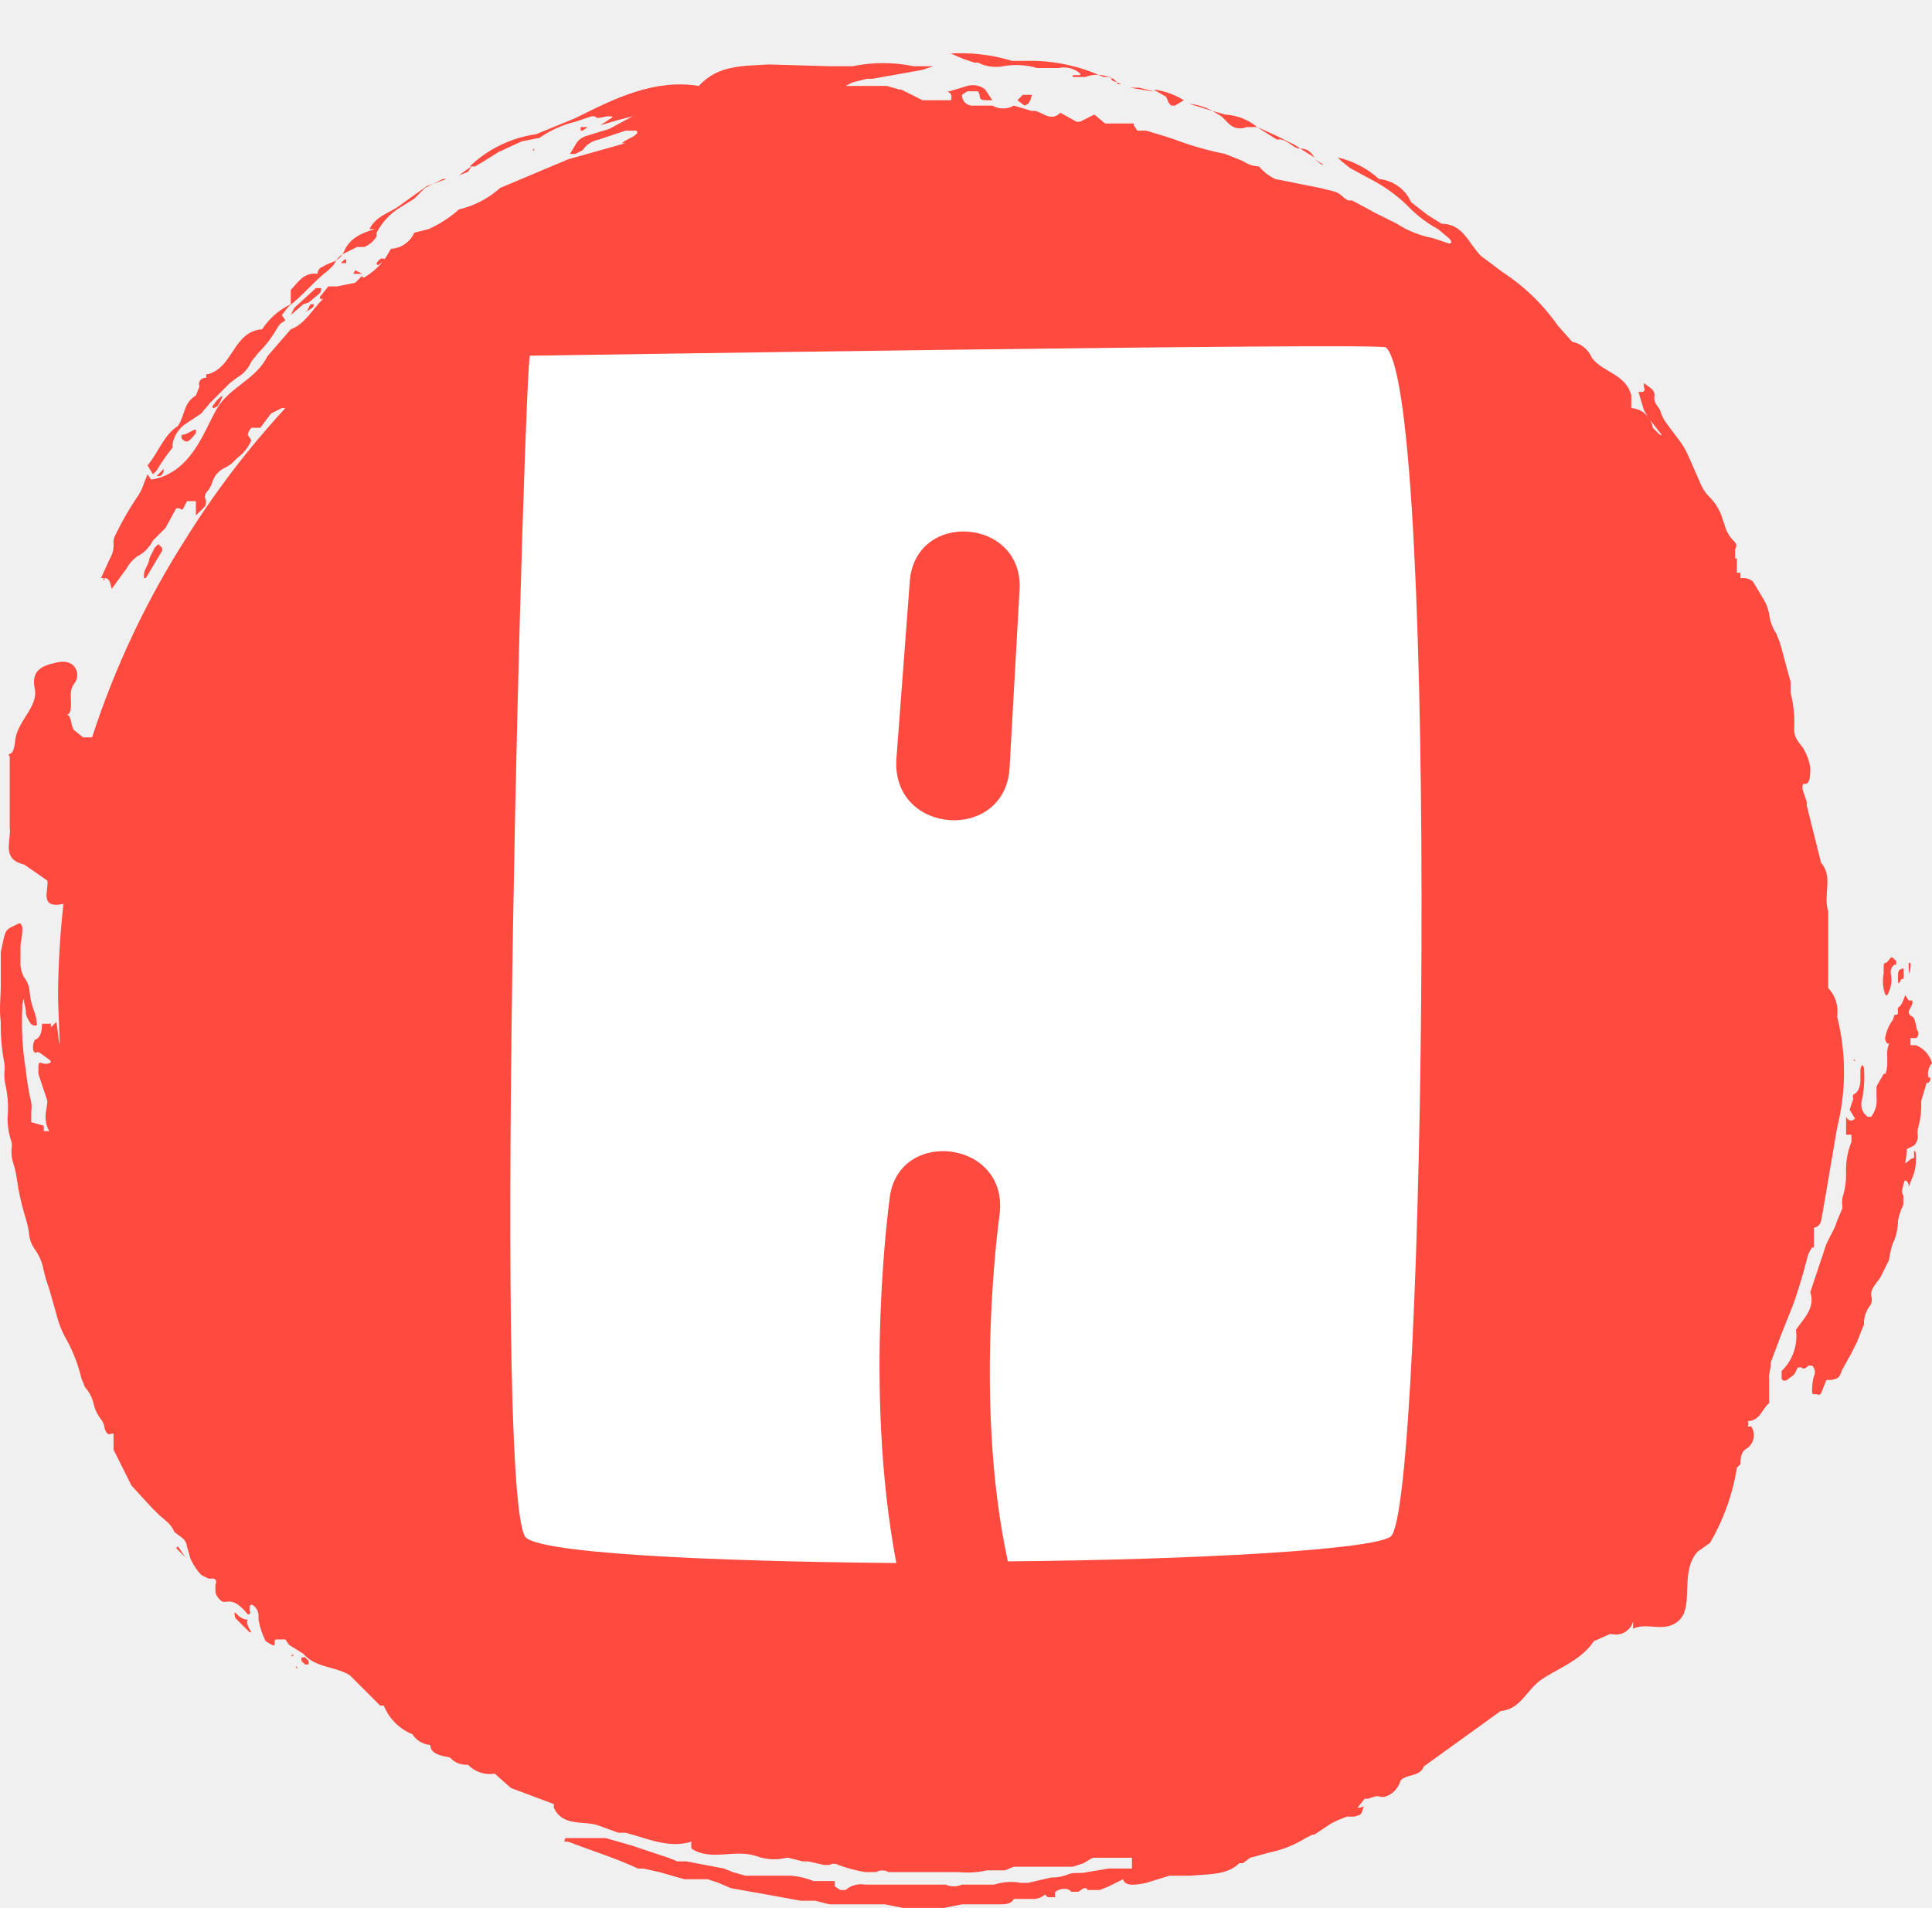
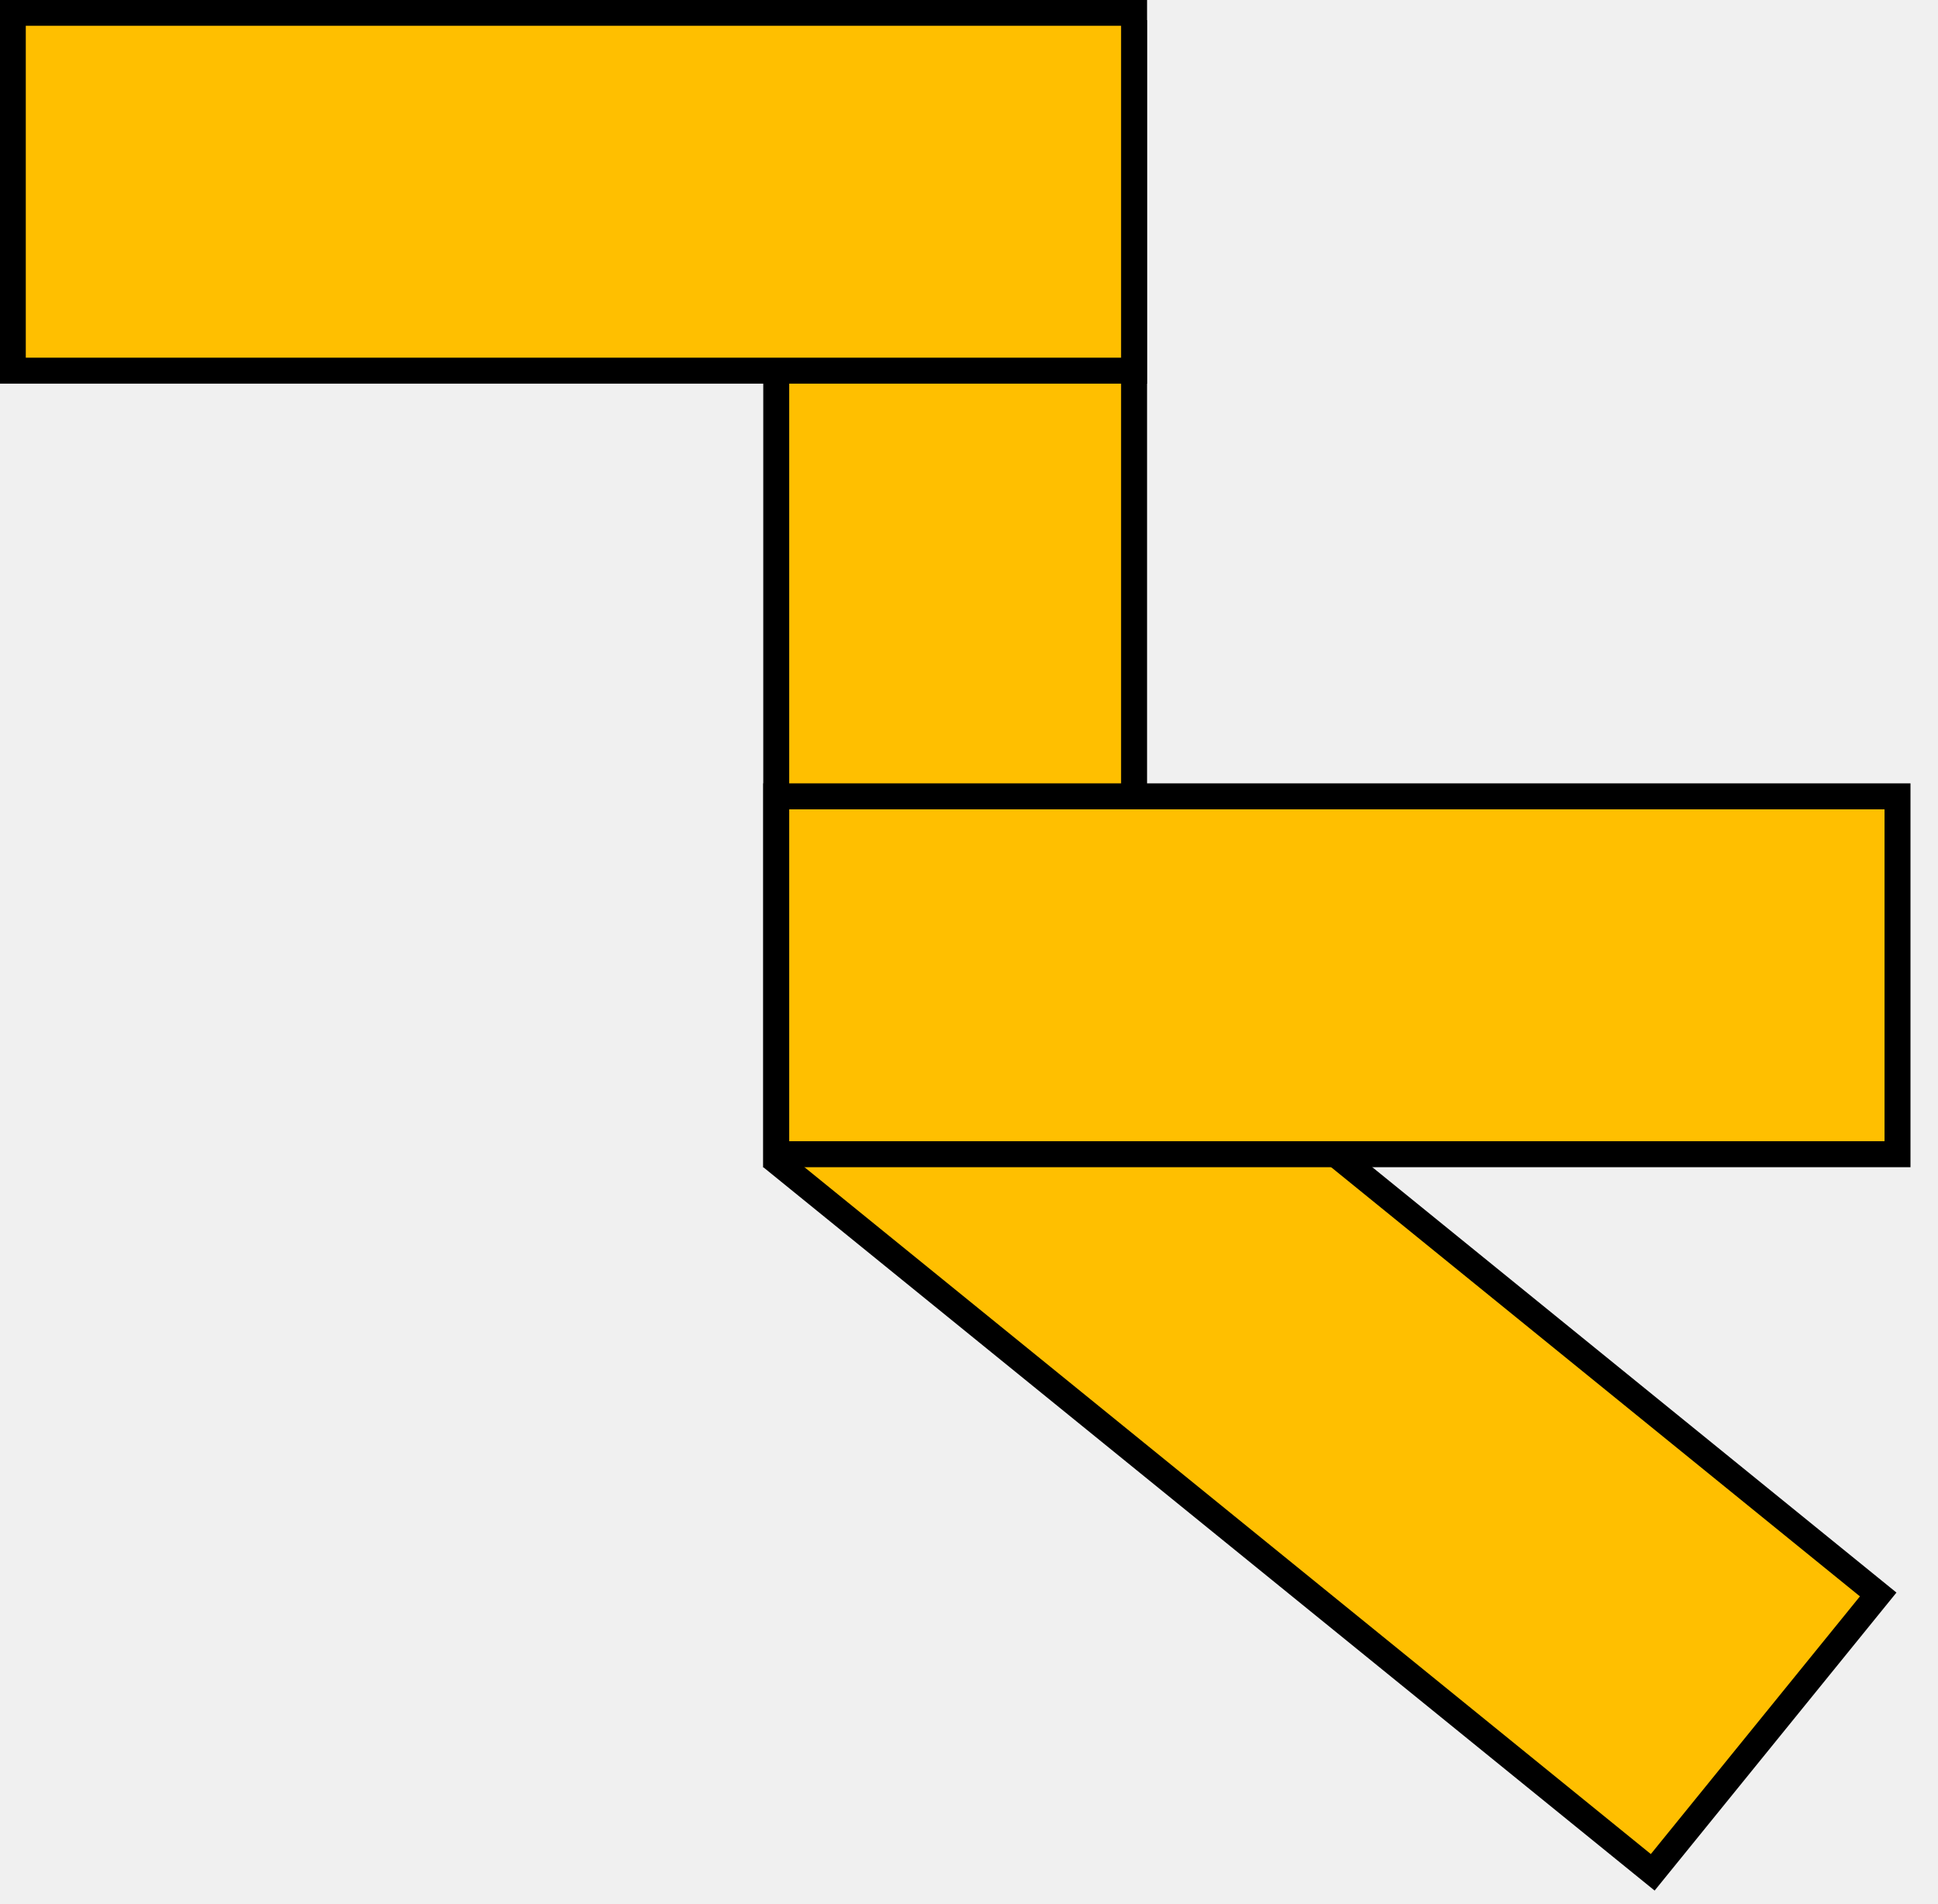
- <svg xmlns="http://www.w3.org/2000/svg" width="308.761" height="304.916" viewBox="0 0 106.008 104.687" class="css-1j8o68f" version="1.1" id="svg23">
-   <defs id="SvgjsDefs2684" />
-   <g id="SvgjsG2685" featurekey="rootContainer" transform="matrix(0.9820593,0,0,0.9820593,-0.05456052,0)" fill="#ff4a3f">
-     <g id="g17">
-       <path d="M19.8 15.3h.5l-.4-.2zm.5.1zm.8-.7c0 .1 0 .1.1.1l.4-.3c-.2-.1-.3-.1-.5.2zm.4-.2zm-4.1 2.3zm-.2.6l.3-.2c.1-.1.1-.2.1-.2h-.2l-.2.4c-.1-.1-.1 0 0 0zm2.2-2.9h-.1l-.2.2h.3zm-2.1 2.4l.6-.5c.1-.1.1-.2.1-.3h-.3l-1.2 1.1-.2.4.7-.6zm-1.1.8z" id="path3" />
-       <path d="M9.7 25v-.2a1.7 1.7 0 0 1 .7-1.1l.9-.6.5-.6.7-.7.4-.4.4-.3a1.9 1.9 0 0 0 .8-.9l.4-.5a5.9 5.9 0 0 0 1-1.3l.2-.3.3-.2-.2-.3.4-.5c.8-.6 1.4-1.4 2.2-2l.3-.3a1.4 1.4 0 0 1 .5-.6l.8-.4h.4a1.4 1.4 0 0 0 .7-.6V13a3.5 3.5 0 0 1 1.3-1.4l.8-.5.2-.2.4-.4 1-.5h.2l-1.1.4-1.4 1c-.6.5-1.4.6-1.8 1.4h.3c-.7.2-1.4.5-1.7 1.2s-.8.6-1.2.9a.4.4 0 0 0-.3.4c-.8-.1-1.1.5-1.5.9v.8a3.9 3.9 0 0 0-1.6 1.4c-1.6.1-1.6 2.1-3 2.5h-.1a.2.2 0 0 0 0 .2c-.3 0-.5.2-.4.5l-.2.5c-.7.4-.6 1.1-1 1.7-.8.5-1.1 1.5-1.7 2.2l.3.5.2-.2a11.6 11.6 0 0 1 .9-1.3zM53.9 3.3l.6.2h.2a2.2 2.2 0 0 0 1.4.2 4.1 4.1 0 0 1 1.9.1h1.2a1.4 1.4 0 0 1 1.2.3.1.1 0 0 1 0 .1H60a.1.1 0 0 0 0 .1h.7a1.8 1.8 0 0 1 1.3 0c.2 0 .1.1.2.2l.5.2h-.2c-.2-.4-.5-.4-.8-.4a9.7 9.7 0 0 0-4.3-.9h-.8A9.8 9.8 0 0 0 53 3h.2zm7.3 3.1zM50.3 4.7zm10.9 1.7h.2-.2zM19 14.7zm32.1-10zm17.6 2.2a.9.9 0 0 0 1 .2h.6a3.1 3.1 0 0 0-1.8-.7l-.7-.2.5.3zm-3.4-1.3c0 .1.1.2.2.3h.2l.5-.3a4.2 4.2 0 0 0-1.7-.6l.7.4zm7.4 2.7l.8.5c-.2-.3-.4-.5-.8-.5z" id="path5" />
-       <path d="M99 76.1l.6-1.6.6-1.5c.2-.5.6-1.8.8-2.6a1.7 1.7 0 0 1 .3-.7h.1v-1.1c.5-.1.4-.6.5-.9l.8-4.7a12.7 12.7 0 0 0 0-6.2 1.9 1.9 0 0 0-.5-1.6v-4.3c-.3-.9.3-1.9-.4-2.7L101 45a.4.4 0 0 0 0-.2l-.2-.6a.5.5 0 0 1 0-.4h.1c.3 0 .3-.5.3-.9a3 3 0 0 0-.4-1.1l-.3-.4a1.1 1.1 0 0 1-.2-.7 6.7 6.7 0 0 0-.2-2v-.6c-.2-.7-.4-1.5-.6-2.2l-.2-.5a2.5 2.5 0 0 1-.4-1.1 2.5 2.5 0 0 0-.3-.8l-.6-1a.8.8 0 0 0-.6-.2h-.1V32h-.2v-.8H97V31a.4.4 0 0 0 0-.1v-.2c.1-.2.1-.3-.1-.5a1.8 1.8 0 0 1-.4-.6l-.2-.6a2.9 2.9 0 0 0-.7-1.2 2.2 2.2 0 0 1-.5-.7l-.7-1.6a4.3 4.3 0 0 0-.6-1l-.6-.8a2.4 2.4 0 0 1-.4-.8l-.2-.3a.6.6 0 0 1-.1-.5.5.5 0 0 0-.2-.4l-.4-.3v.2c.1.2 0 .3-.1.3h-.2l.3 1 .3.5.7.9h-.1l-.2-.2-.2-.2a1.3 1.3 0 0 0-1.2-1.1v-.7c-.3-1.2-1.6-1.3-2.2-2.1a1.5 1.5 0 0 0-1.1-.9l-.8-.9a11.3 11.3 0 0 0-3.1-3l-.8-.6-.4-.3c-.7-.7-1-1.8-2.2-1.8l-.8-.5-.9-.7a2.2 2.2 0 0 0-1.8-1.3 5.1 5.1 0 0 0-2.3-1.2l.2.2.5.4 1.3.7a8.5 8.5 0 0 1 2.1 1.6 6.8 6.8 0 0 0 1.5 1.1l.6.5c.1.1.2.2.1.3H81l-.9-.3a5.6 5.6 0 0 1-2-.8l-1.2-.6-1.3-.7h-.2c-.3-.1-.4-.4-.8-.5l-.8-.2-2.5-.5a2.6 2.6 0 0 1-.9-.7 1.7 1.7 0 0 1-.9-.3l-1-.4a18.1 18.1 0 0 1-2.8-.8l-.6-.2-1-.3h-.5l-.2-.3v-.1h-1.6l-.6-.5-.4.2-.4.2h-.2l-.9-.5c-.6.6-1.1-.2-1.6-.1l-1-.3a1.2 1.2 0 0 1-1.2 0h-1.2a.6.6 0 0 1-.5-.6l.3-.2h.6a.7.7 0 0 1 .1.3c0 .2.2.2.5.2h.2l-.4-.6a1.1 1.1 0 0 0-1-.2l-1 .3H53c.3.2.2.3.2.5h-1.6l-.4-.2-.8-.4h-.1l-.7-.2h-2.3l.4-.2.8-.2h.3l1.7-.3 1.1-.2.6-.2h-1.1a8.4 8.4 0 0 0-3.4 0h-1.3L43 3.6c-1.4.1-2.8 0-3.9 1.2-2.5-.4-4.7.7-6.9 1.8l-2.2.9a6.7 6.7 0 0 0-3.7 1.8h.3l.5-.3.8-.5 1.3-.6 1-.2a6 6 0 0 1 2-.9l.9-.3h.2c.1.2.5 0 .7 0h.2c.1 0 .1.1 0 .1l-.6.4 1-.3.8-.2-1.3.7-1.3.4a1 1 0 0 0-.6.5l-.3.5h.3l.4-.2a1.4 1.4 0 0 1 .9-.6l1.5-.5h.5a.1.1 0 0 1 .1.2c-.2.2-.6.3-.8.5h.2l-3.2.9-3.8 1.6a5.2 5.2 0 0 1-2.3 1.2 6.6 6.6 0 0 1-1.7 1.1l-.8.2a1.5 1.5 0 0 1-1.3.9l-.3.5a3.7 3.7 0 0 1-1.2 1.1h-.1v-.1l-.2.2-.2.2-1 .2h-.5l-.4.5c-.1.1-.1.2 0 .2h.1c-.6.6-1 1.4-1.8 1.7L15 19.9c-.6 1.2-1.8 1.6-2.6 2.6s-1.4 3.9-3.9 4.3l-.2-.3-.2.5a2.7 2.7 0 0 1-.4.8 16.9 16.9 0 0 0-1.2 2.1.8.8 0 0 0-.1.5 1.4 1.4 0 0 1-.2.8l-.5 1.1h.2c.3 0 .3.3.4.6l.8-1.1a2.2 2.2 0 0 1 .6-.7 2 2 0 0 0 .9-.9l.3-.3.4-.4.6-1.1h.2c.1.1.1.1.2 0l.2-.4h.5v.8l.5-.5a.5.5 0 0 0 0-.5.4.4 0 0 1 .1-.3 1.5 1.5 0 0 0 .3-.5 1.3 1.3 0 0 1 .8-.9l.3-.2.3-.3a2.4 2.4 0 0 0 .8-1l-.2-.3c0-.1.1-.3.2-.4h.5l.6-.8.6-.3h.2a48.8 48.8 0 0 0-5.5 7.2h-.1.1a48.4 48.4 0 0 0-5.3 11.2h-.5l-.5-.4c-.2-.2-.1-.7-.4-.9h.1c.3-.5-.1-1.2.3-1.7s.1-1.4-.9-1.2-1.5.5-1.3 1.5-1 1.8-1.1 2.9-.5.5-.3.9v3.9c.1.8-.5 1.8.8 2.1l1.3.9c.1.5-.5 1.6.9 1.3a49.2 49.2 0 0 0-.3 5c0 1.1.1 2.2.1 3.3v-.4c-.1-.4-.1-.8-.2-1.3l-.3.3v-.2h-.5c0 .5-.1.8-.4.9a.9.9 0 0 0-.1.5c0 .1.1.3.2.2s.4.2.7.4-.2.3-.4.2-.2.1-.2.3v.3l.5 1.5c0 .3-.1.6-.1.9a1.7 1.7 0 0 0 .2.8h-.3v-.3l-.7-.2v-.6a1.5 1.5 0 0 0 0-.5 14.6 14.6 0 0 1-.3-1.8 16.6 16.6 0 0 1-.2-3.5.9.9 0 0 1 .1-.5v.2a2.9 2.9 0 0 1 .1.5.8.8 0 0 0 .1.4c.1.2.2.4.4.4s.1-.1.1-.2a2.1 2.1 0 0 0-.1-.5 4.2 4.2 0 0 1-.3-1.3 1.5 1.5 0 0 0-.3-.7 1.6 1.6 0 0 1-.2-.9v-.8c0-.3.1-.6.1-.9a.5.5 0 0 0-.1-.4h-.1c-.8.4-.7.2-1 1.6V55c0 .7-.1 1.4 0 2.1a10.8 10.8 0 0 0 .2 2.3 1.8 1.8 0 0 1 0 .5 3.1 3.1 0 0 0 .1.9 5.9 5.9 0 0 1 .1 1.3 3.9 3.9 0 0 0 .2 1.7 1.2 1.2 0 0 1 0 .4 2.1 2.1 0 0 0 .1.8 4.9 4.9 0 0 1 .2.9 14 14 0 0 0 .5 2.2 5 5 0 0 1 .2 1 1.7 1.7 0 0 0 .3.7 2.9 2.9 0 0 1 .5 1.2 8.5 8.5 0 0 0 .3 1l.4 1.4a5.4 5.4 0 0 0 .6 1.5 8.5 8.5 0 0 1 .8 2.1l.2.5a2.1 2.1 0 0 1 .5 1 2.1 2.1 0 0 0 .4.8 1 1 0 0 1 .2.5c.1.3.2.4.4.3h.1v.9l.5 1 .5 1 1.1 1.2.4.4c.3.3.7.5.9 1l.4.3a.7.7 0 0 1 .3.5l.2.7a3.3 3.3 0 0 0 .6.9l.4.2h.3a.2.2 0 0 1 .1.3 2.5 2.5 0 0 0 0 .5.9.9 0 0 0 .4.5h.2c.4-.1.8.2 1.2.7h.1c0-.1.1-.1 0-.2v-.2c0-.1.1-.2.2-.1a.7.7 0 0 1 .3.6v.2a4.3 4.3 0 0 0 .4 1.2c.5.3.5.3.5.1s0-.2.2-.2h.4l.2.3.8.5c.7.8 1.8.7 2.6 1.2l1.7 1.7h.2a2.9 2.9 0 0 0 1.6 1.6 1.3 1.3 0 0 0 1 .6c0 .5.6.6 1.1.7a1.2 1.2 0 0 0 .8.4h.2a1.7 1.7 0 0 0 1.5.5l.9.8 2.4.9v.2c.5 1.1 1.7.7 2.5 1l1.1.4h.4c1.2.3 2.4.9 3.7.5a.7.7 0 0 0 0 .4c1.1.7 2.4 0 3.6.4a2.9 2.9 0 0 0 1.7.1h.1l.8.2h.3l.9.2h.3a.5.5 0 0 1 .5 0 7.9 7.9 0 0 0 1.5.4h.6a.7.7 0 0 1 .7 0h3.9a5 5 0 0 0 1.6-.1h1l.5-.2H60l.6-.2.5-.3h2.2v.6H62l-1.2.2c-.4.1-.7 0-1 .1a2.4 2.4 0 0 1-1 .2l-1.3.3h-.4a3.1 3.1 0 0 0-1.5.1h-1.8a1.1 1.1 0 0 1-.9 0h-4.5a1.3 1.3 0 0 0-1.1.3H47l-.3-.2v-.3h-1.2a4.1 4.1 0 0 0-1.3-.3h-2.5l-.7-.2-.5-.2-2.1-.4h-.5l-.5-.2-2.1-.7-1.4-.4h-2.2c-.1 0-.1.1-.1.2h.2c1.3.5 2.6.9 3.9 1.5h.3l.9.2 1.4.4h1.3l.6.2.7.3 1.7.3 1.1.2 1.1.2h.8l.8.2h3.1l1 .2h2.3l1-.2H56c.4 0 .6-.1.7-.3h1a1 1 0 0 0 .8-.3c-.1.1 0 .1.1.2h.4v-.2c0-.1 0-.1.2-.2s.6-.1.7.1h.4l.3-.2c.2 0 .2 0 .2.1h.7l.5-.2.8-.4c.1.3.4.4 1.3.2l1.3-.4h1.2c.9-.1 2 0 2.7-.7h.2l.4-.3 1.1-.3a6.1 6.1 0 0 0 2-.8l.4-.2h.1l.9-.6.4-.2.5-.2h.4c.4-.1.4-.1.5-.4s0-.1-.2-.1h-.1l.4-.5h.2c.3-.1.5-.2.7-.1h.2a1.3 1.3 0 0 0 .9-.9c.3-.4 1.1-.2 1.3-.8l4.3-3.1c1.1-.1 1.4-1.1 2.2-1.7s2.3-1.1 3-2.2l.9-.4h.1a1 1 0 0 0 1.2-.7v.4c.8-.4 1.8.3 2.6-.5s0-2.7 1-3.8l.7-.5a12.1 12.1 0 0 0 1.5-4.2l.2-.2c0-.3 0-.7.4-.9a.9.9 0 0 0 .2-1.2h-.2a.3.3 0 0 0 0-.3c.7 0 .8-.7 1.2-1V77a.5.5 0 0 1 0-.2 3.8 3.8 0 0 0 .1-.7zM5.9 32.2z" id="path7" />
-       <path d="M26.4 9.3l-.3.2-.4.3.5-.2zm6.1-2h.1l.3-.2h-.4zm-2.6 1l-.1.1h.1v-.1zm-1.5 1.4zm1.3-.2zm-6.3 3.1zM9.2 26.2l-.4.4H9a.4.4 0 0 0 .2-.4zm3-3.5a2.1 2.1 0 0 0 .3-.6 1.5 1.5 0 0 0-.5.5c-.1.1-.1.2 0 .2zM11 24.2V24c-.2 0-.5.3-.8.3v.2c.3.3.4.2.8-.3zm3 66.2zM73.9 9.2h.1l-.5-.3zm-2.5-1.4c.5-.1.8.4 1.2.5h.1l-.3-.2-1-.5-1.1-.5.3.2zM52.8 3.1zm11.7 2h-.1l-1.2-.2h.5zm2 .7l1.3.4a3.3 3.3 0 0 0-1.3-.4zm-9 0a1 1 0 0 0 .2-.5h-.5l-.3.3.4.3zm9 1.6zM49.9 4.2zm2.9.7zM48.5 4zm13.8 2.1a.5.5 0 0 0 0 .1zm44.8 52.3h-.3V58h.3c.1 0 .2-.3.1-.4s-.1-.7-.3-.8a.3.3 0 0 1-.2-.3l.2-.4a.4.4 0 0 0 0-.2h-.2l-.2-.3c-.1.3-.2.6-.4.7a.5.5 0 0 0 0 .2c0 .1 0 .2-.1.2h-.1a1.1 1.1 0 0 1-.1.3 2.3 2.3 0 0 0-.4.9.4.4 0 0 0 .1.4h.1a1.7 1.7 0 0 0-.1.8v.4a1.8 1.8 0 0 1-.1.5h-.1l-.4.7v.6a1.5 1.5 0 0 1-.3 1.1h-.2l-.2-.2a.9.9 0 0 1-.1-.8 6.5 6.5 0 0 0 .1-1.7c0-.1-.1-.2-.1-.2a.5.5 0 0 0-.1.3v.6c0 .2-.1.6-.3.7s-.1.2-.1.3l-.2.6.3.5c-.2.2-.4.1-.5-.1v1h.3v.4a4.2 4.2 0 0 0-.3 1.4 3.3 3.3 0 0 0 0 .4 4 4 0 0 1-.2 1.3 2 2 0 0 0 0 .6l-.3.7a3.2 3.2 0 0 1-.3.7l-.3.6-.9 2.7c.3.9-.4 1.5-.8 2.1a2.7 2.7 0 0 1-.8 2.3v.4c0 .1.1.2.3.1l.4-.3.2-.4h.2c.1.1.2.1.4-.1h.2a.5.5 0 0 1 .1.6 2.9 2.9 0 0 0-.1.8c0 .1 0 .2.1.2h.2c.1.1.2 0 .3-.3l.2-.5h.3c.4-.1.4-.1.6-.6l.5-.9.3-.6.4-1a1.6 1.6 0 0 1 .3-1 .6.6 0 0 0 .1-.6c0-.2 0-.3.2-.6l.3-.4.5-1a4.7 4.7 0 0 1 .2-.9 3 3 0 0 0 .3-1.3 3.8 3.8 0 0 1 .3-.9v-.5c-.1-.2-.1-.2 0-.6s.1-.2.2-.2a.4.4 0 0 1 .1.3l.2-.5a2.3 2.3 0 0 0 .2-.9v-.3c0-.1 0-.3-.1-.3v.4c-.2 0-.3.2-.5.3a6.4 6.4 0 0 0 .1-.8l.4-.2a.7.7 0 0 0 .2-.6 1.4 1.4 0 0 1 0-.3 4.8 4.8 0 0 0 .2-1.4v-.2l.3-1h.1a.3.3 0 0 0 .1-.3h-.1a.9.9 0 0 1 .2-.8 1.5 1.5 0 0 0-.9-1zm-1.2 7.8zm-.2-9.9zm0 0zM9.1 30.8a.3.3 0 0 0 0-.2l-.2-.2-.2.2-.3.6c0 .3-.3.6-.3.9v.2h.1zm96.3 24.8h.1a1.7 1.7 0 0 0 .2-1.2.5.5 0 0 1 .2-.5h.1v-.2l-.2-.2h-.1c-.1.1-.2.3-.3.3s-.1.1-.1.3v.3a2.2 2.2 0 0 0 .1 1.2zM13.2 90.1c-.1 0 0 .2 0 .3l.8.8h.1c-.2-.3-.3-.6-.2-.7a.9.9 0 0 1-.5-.2zm.8.3zm92.3-35.7h.1a2 2 0 0 0 0-.6c-.3.1-.3.1-.3.6s.1.1.2 0z" id="path9" />
-       <path d="M106.7 62a.6.6 0 0 0 .1-.5c0-.1-.1-.2-.1-.1h-.2v.2c0 .4.1.5.2.4zm.1-8.2h-.1v.6a1 1 0 0 0 .1-.6zM17.1 92.6h-.2v.2l.2.2h.2v-.2zm86.6-33.3c0-.1 0-.1-.1-.1zM9.9 86.5l.5.5-.4-.6z" id="path11" />
-       <circle cx="10.5" cy="87.1" transform="rotate(-24.8 10.4 87.159)" id="circle13" />
-       <path d="M9.7 30.1h-.1v.2-.2h.1zm83.2-6.6l-.2-.3h-.1zm-14.7 77.1zM5.9 32.2zm-.1.2a.3.3 0 0 0 .1-.2v.2zm1.9-4.9zM61.5 2.4zm42.8 58.2v.1-.1zM16.4 92.5h-.1c.1.1.2 0 .1-.1zm.2.7h.1l-.1-.1v.1zm73.9-71.3zm15.2 34.4zM14.6 91.7zm92.1-37zm-.8 11.4zM34.6 0z" id="path15" />
-     </g>
+ <svg xmlns="http://www.w3.org/2000/svg" width="56" height="55" viewBox="0 0 56 55" fill="none">
+   <g clip-path="url(#clip0_9_2)">
+     <path d="M32.77 0.96H22.43V33.36H32.77V0.96Z" fill="#FFBF00" stroke="black" stroke-width="0.75" stroke-miterlimit="10" />
+     <path d="M32.77 10.71V0.37L0.37 0.37V10.71L32.77 10.71Z" fill="#FFBF00" stroke="black" stroke-width="0.75" stroke-miterlimit="10" />
+     <path d="M47.757 54.099L54.272 46.071L29.114 25.654L22.599 33.683L47.757 54.099Z" fill="#FFBF00" stroke="black" stroke-width="0.75" stroke-miterlimit="10" />
+     <path d="M54.83 33.35V23.01L22.43 23.01V33.35H54.83Z" fill="#FFBF00" stroke="black" stroke-width="0.75" stroke-miterlimit="10" />
  </g>
-   <g id="SvgjsG2686" featurekey="nameFeature-0" transform="matrix(2.284354,0,0,2.284354,27.98006,-5.60952)" fill="#ffffff">
-     <path d="M9.6 16.48 l-0.32 4.24 c-0.08 1.8 2.6 1.96 2.72 0.2 l0.24 -4.28 c0.12 -1.76 -2.56 -1.96 -2.64 -0.16 z M0.48 11 l0 0 c0.04 0 20.48 -0.32 20.56 -0.2 c1.28 1.12 0.96 27.8 0.12 28.56 c-0.4 0.32 -4.64 0.56 -9.2 0.6 c-0.84 -3.84 -0.2 -8.32 -0.2 -8.32 c0.24 -1.8 -2.44 -2.12 -2.64 -0.4 c0 0.04 -0.64 4.52 0.16 8.76 c-4.56 -0.04 -8.68 -0.24 -8.92 -0.64 c-0.8 -1.44 0 -28.28 0.12 -28.36 z" id="path20" />
-   </g>
+   <defs>
+     <clipPath id="clip0_9_2">
+       <rect width="55.21" height="54.63" fill="white" />
+     </clipPath>
+   </defs>
</svg>
